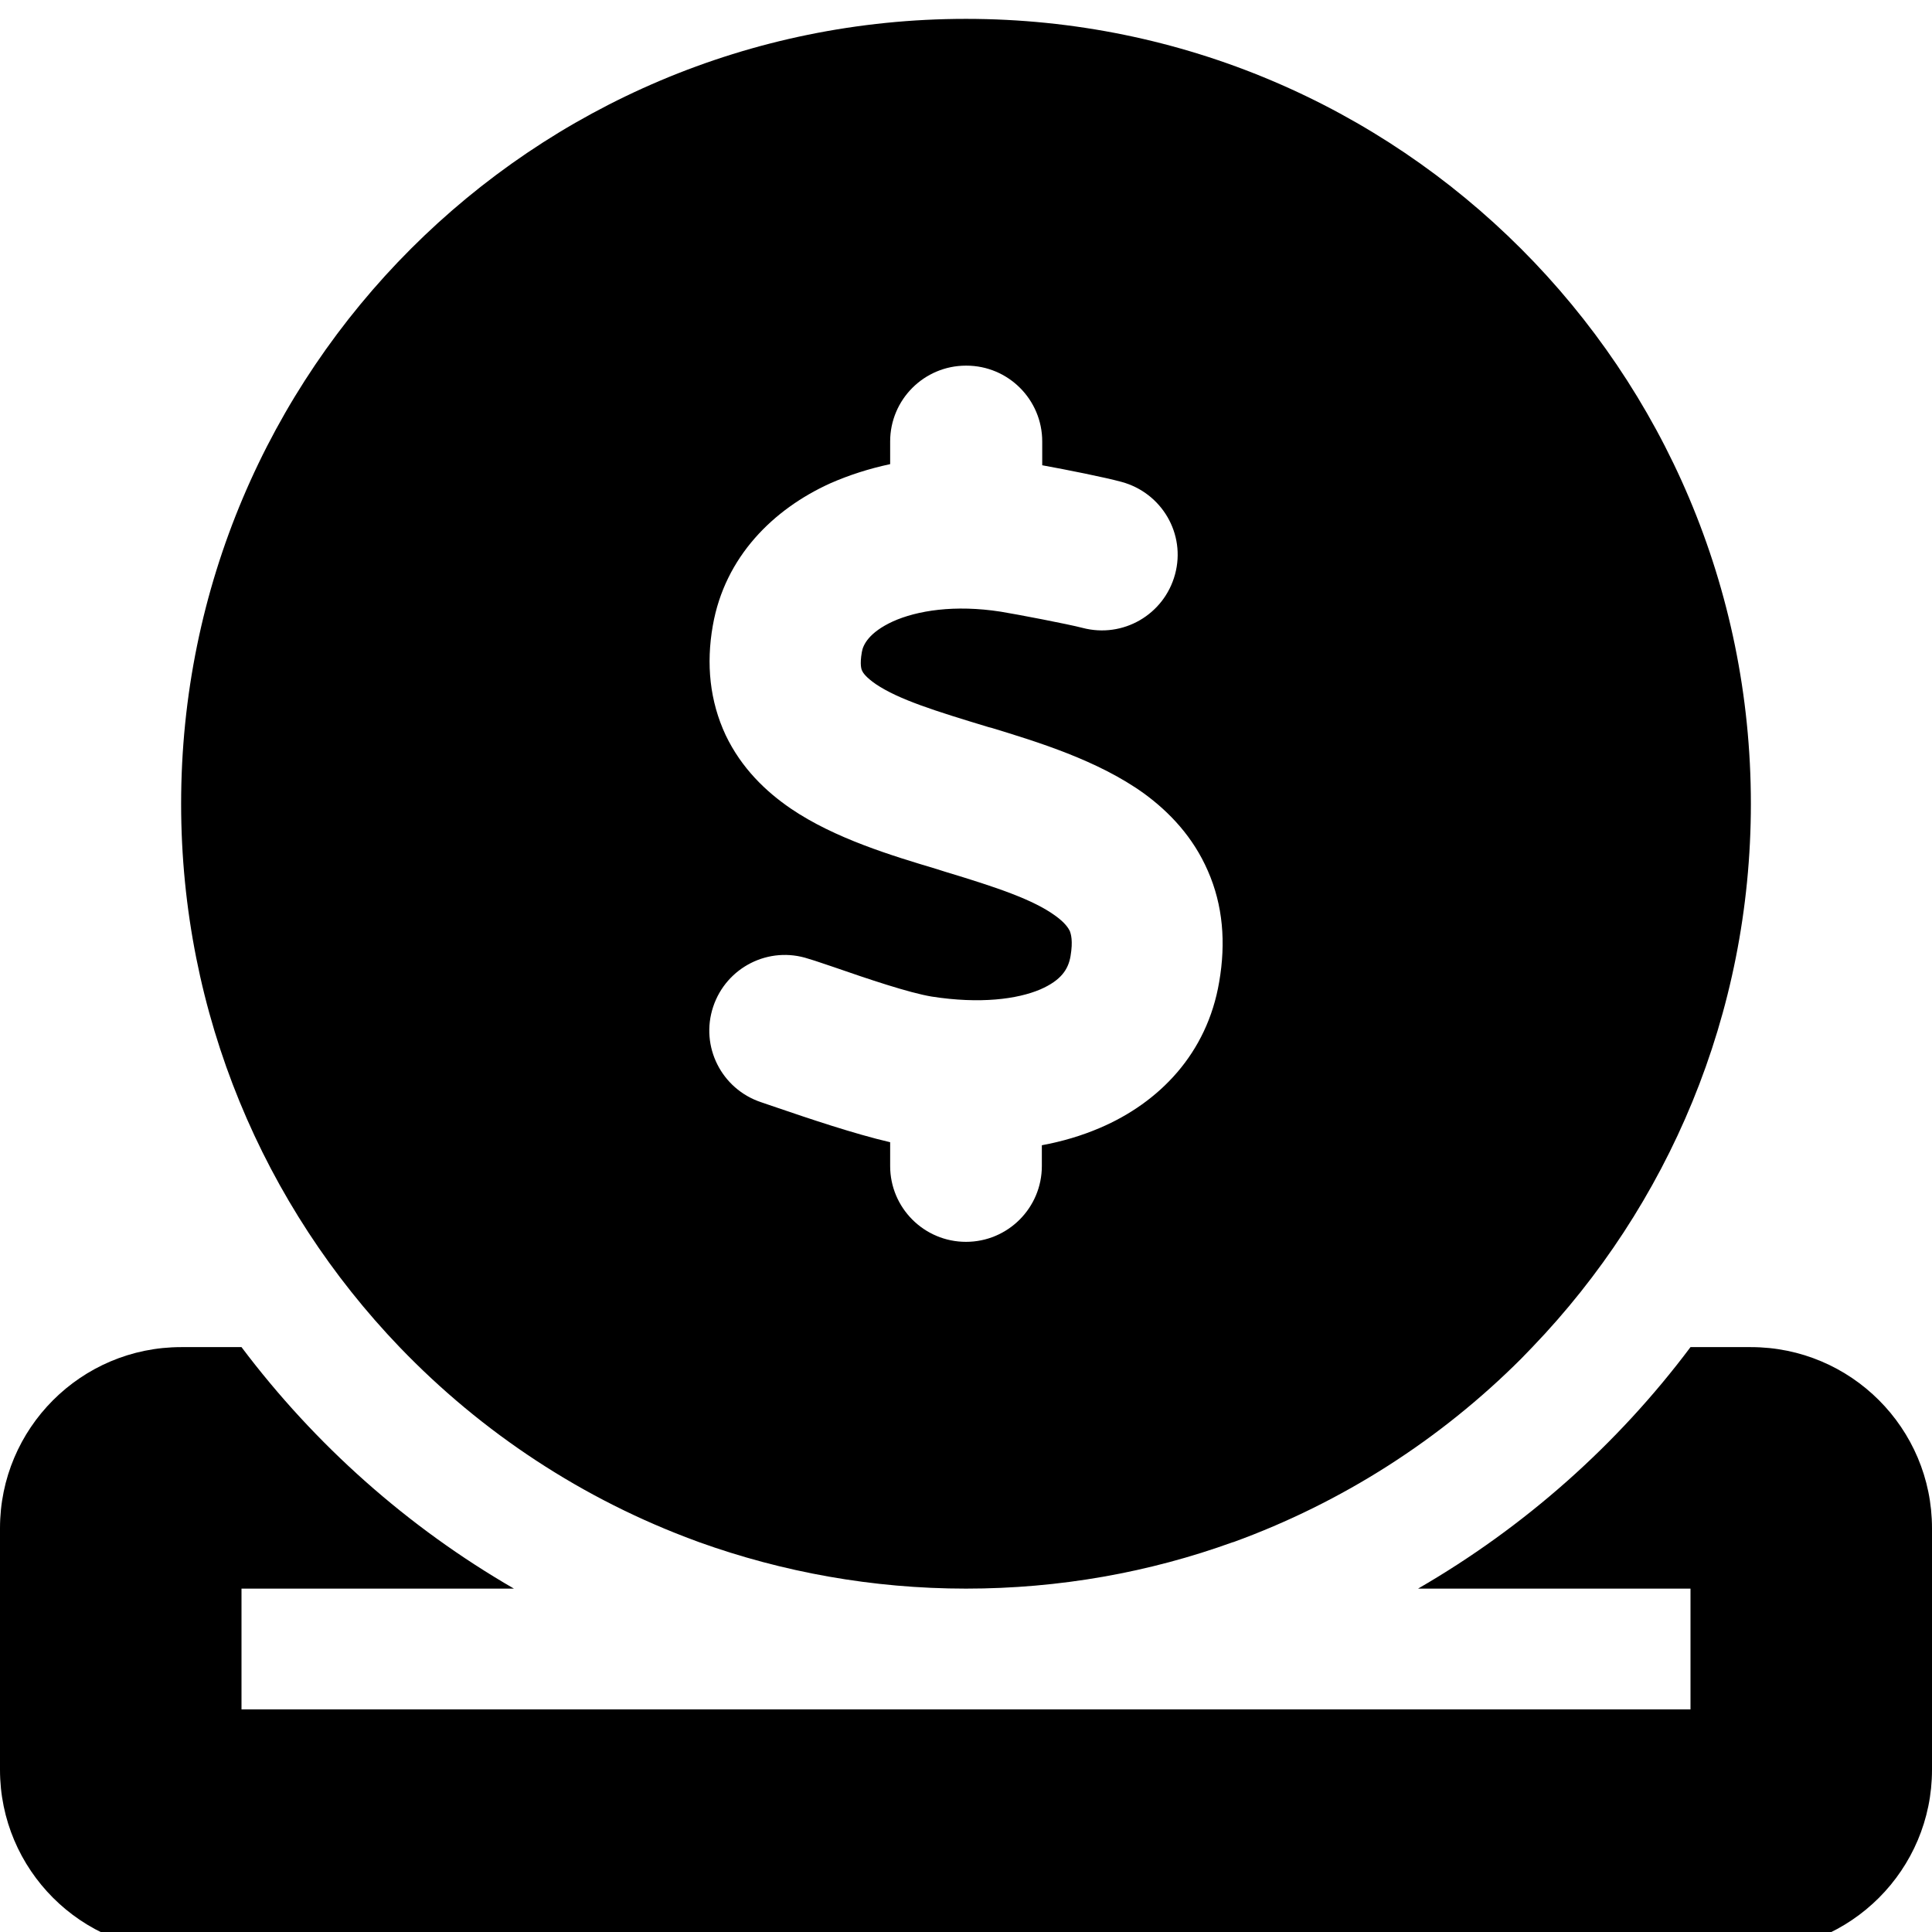
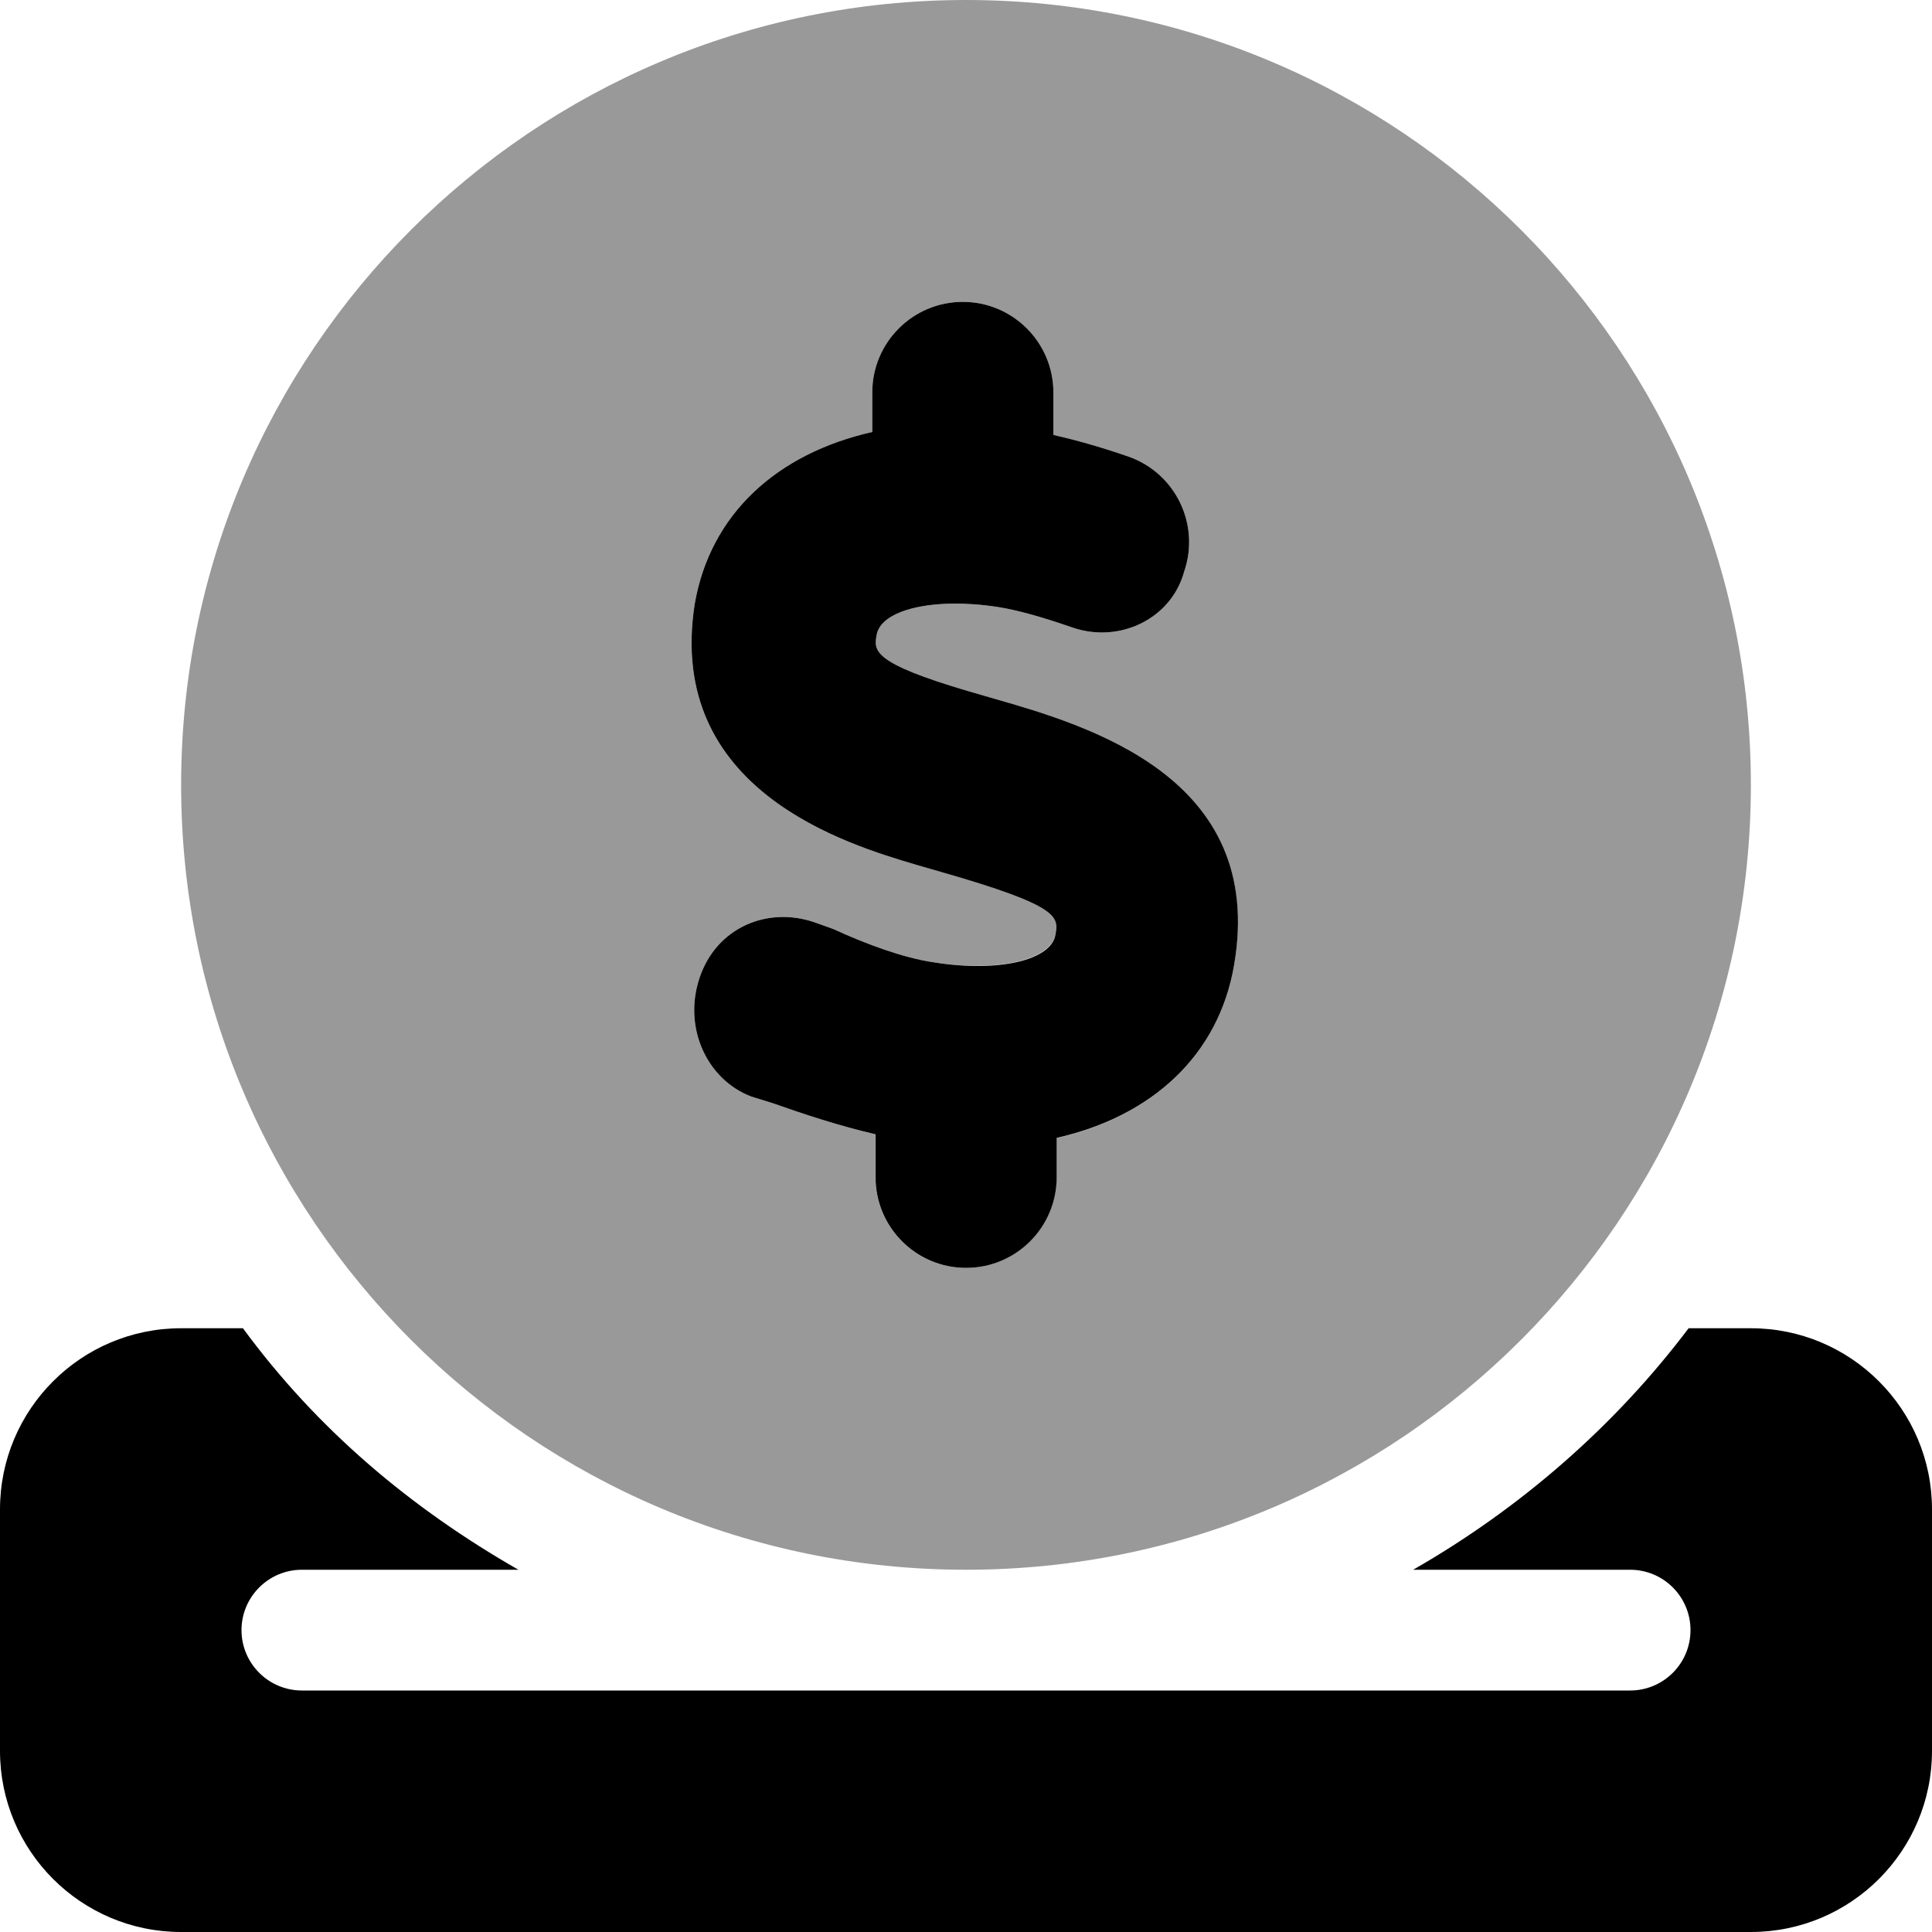
- <svg xmlns="http://www.w3.org/2000/svg" viewBox="0 -5 512 512">
-   <path d="M326.7 403.7c-22.1 8-45.9 12.3-70.7 12.3s-48.7-4.4-70.7-12.3c-.3-.1-.5-.2-.8-.3c-30-11-56.8-28.7-78.6-51.4C70 314.6 48 263.9 48 208C48 93.1 141.1 0 256 0S464 93.1 464 208c0 55.9-22 106.6-57.9 144c-1 1-2 2.1-3 3.1c-21.4 21.4-47.4 38.1-76.3 48.6zM256 91.9c-11.1 0-20.1 9-20.1 20.1v6c-5.6 1.2-10.9 2.9-15.9 5.1c-15 6.8-27.9 19.4-31.1 37.7c-1.8 10.2-.8 20 3.4 29c4.2 8.8 10.7 15 17.3 19.5c11.6 7.9 26.9 12.5 38.6 16l2.2 .7c13.9 4.2 23.4 7.4 29.3 11.7c2.5 1.8 3.4 3.2 3.8 4c.3 .8 .9 2.6 .2 6.7c-.6 3.5-2.5 6.4-8 8.8c-6.1 2.6-16 3.9-28.8 1.9c-6-1-16.7-4.6-26.2-7.9l0 0 0 0 0 0c-2.2-.7-4.3-1.5-6.4-2.1c-10.5-3.5-21.8 2.2-25.3 12.7s2.2 21.8 12.7 25.3c1.2 .4 2.7 .9 4.4 1.5c7.9 2.7 20.3 6.9 29.8 9.1V304c0 11.1 9 20.1 20.1 20.1s20.1-9 20.1-20.1v-5.5c5.4-1 10.5-2.5 15.4-4.6c15.7-6.7 28.4-19.7 31.6-38.7c1.8-10.4 1-20.3-3-29.4c-3.9-9-10.2-15.6-16.9-20.5c-12.2-8.8-28.3-13.7-40.4-17.4l-.8-.2c-14.2-4.3-23.8-7.3-29.9-11.4c-2.6-1.8-3.4-3-3.6-3.5c-.2-.3-.7-1.6-.1-5c.3-1.9 1.9-5.2 8.2-8.1c6.4-2.9 16.4-4.5 28.6-2.6c4.3 .7 17.9 3.3 21.7 4.3c10.7 2.8 21.6-3.5 24.5-14.2s-3.5-21.6-14.2-24.5c-4.4-1.2-14.4-3.2-21-4.4V112c0-11.1-9-20.1-20.1-20.1zM48 352H64c19.5 25.9 44 47.7 72.2 64H64v32H256 448V416H375.8c28.2-16.3 52.8-38.1 72.2-64h16c26.5 0 48 21.5 48 48v64c0 26.5-21.5 48-48 48H48c-26.5 0-48-21.5-48-48V400c0-26.5 21.5-48 48-48z" />
+ <svg xmlns="http://www.w3.org/2000/svg" aria-hidden="true" focusable="false" data-prefix="fa-duotone" data-icon="circle-dollar-to-slot" class="svg-inline--fa fa-circle-dollar-to-slot fa-w-16" role="img" viewBox="0 0 512 512">
+   <defs>
+     <style>
+       .fa-secondary {
+         opacity: 0.4;
+       }
+     </style>
+   </defs>
+   <g class="fa-group">
+     <path class="fa-primary" d="M464 352h-16.5c-19.62 26-44.63 47.75-73 64H432c8.836 0 16 7.162 16 16c0 8.836-7.164 16-16 16h-352C71.16 448 64 440.8 64 432C64 423.2 71.16 416 80 416h57.38c-28.38-16.25-53.25-37.1-73-64H48C21.49 352 0 373.5 0 400v64C0 490.5 21.49 512 48 512h416c26.51 0 48-21.49 48-48v-64C512 373.5 490.5 352 464 352zM279.7 247.7c.812-4.75 1.312-7.578-30.34-16.64l-6.5-1.875C224.7 223.8 176.4 209.6 184.1 160.1c4.105-23.88 21.79-39.91 47.06-45.62V104c0-13.25 10.74-24 23.99-24s24.01 10.75 24.01 24v11.25c5.9 1.363 12.21 3.092 19.81 5.719c12.53 4.344 19.16 18 14.84 30.53C310.4 164 296.7 170.6 284.2 166.3c-8.281-2.875-14.72-4.641-19.66-5.422c-16.88-2.641-31.06 .609-32.22 7.391C231.6 172.4 231 175.6 256.4 183.1l6.188 1.797c25.53 7.297 73.13 20.91 64.44 70.95c-4.115 23.86-21.73 39.99-47 45.71V312c0 13.25-10.76 24-24.01 24s-23.99-10.75-23.99-24V300.6C222.5 298.4 213.1 295.3 204.6 292.3L199.1 290.6C187.5 286.2 180.9 272.5 185.4 259.1s18.12-19.02 30.66-14.61l4.875 1.75C229.7 250.3 239.7 253.9 247.3 255C264.5 257.8 278.6 254.5 279.7 247.7z" fill="currentColor" />
+     <path class="fa-secondary" d="M256 0C141.1 0 48 93.13 48 208S141.1 416 256 416s208-93.13 208-208S370.9 0 256 0zM327 255.9c-4.115 23.86-21.73 39.99-47 45.71V312c0 13.25-10.76 24-24.01 24s-23.99-10.75-23.99-24V300.6C222.5 298.4 213.1 295.3 204.6 292.3L199.1 290.6C187.5 286.2 180.9 272.5 185.4 259.1s18.12-19.02 30.66-14.61l4.875 1.75C229.7 250.3 239.7 253.9 247.3 255c17.12 2.734 31.22-.594 32.38-7.359c.812-4.75 1.312-7.578-30.34-16.64l-6.5-1.875C224.7 223.8 176.4 209.6 184.1 160.1c4.105-23.88 21.79-39.91 47.06-45.62V104c0-13.25 10.74-24 23.99-24s24.01 10.75 24.01 24v11.25c5.9 1.363 12.21 3.092 19.81 5.719c12.53 4.344 19.16 18 14.84 30.53C310.4 164 296.7 170.6 284.2 166.3c-8.281-2.875-14.72-4.641-19.66-5.422c-16.88-2.641-31.06 .609-32.22 7.391C231.6 172.4 231 175.6 256.4 183.1l6.188 1.797C288.1 192.2 335.7 205.8 327 255.9z" fill="currentColor" />
+   </g>
</svg>
